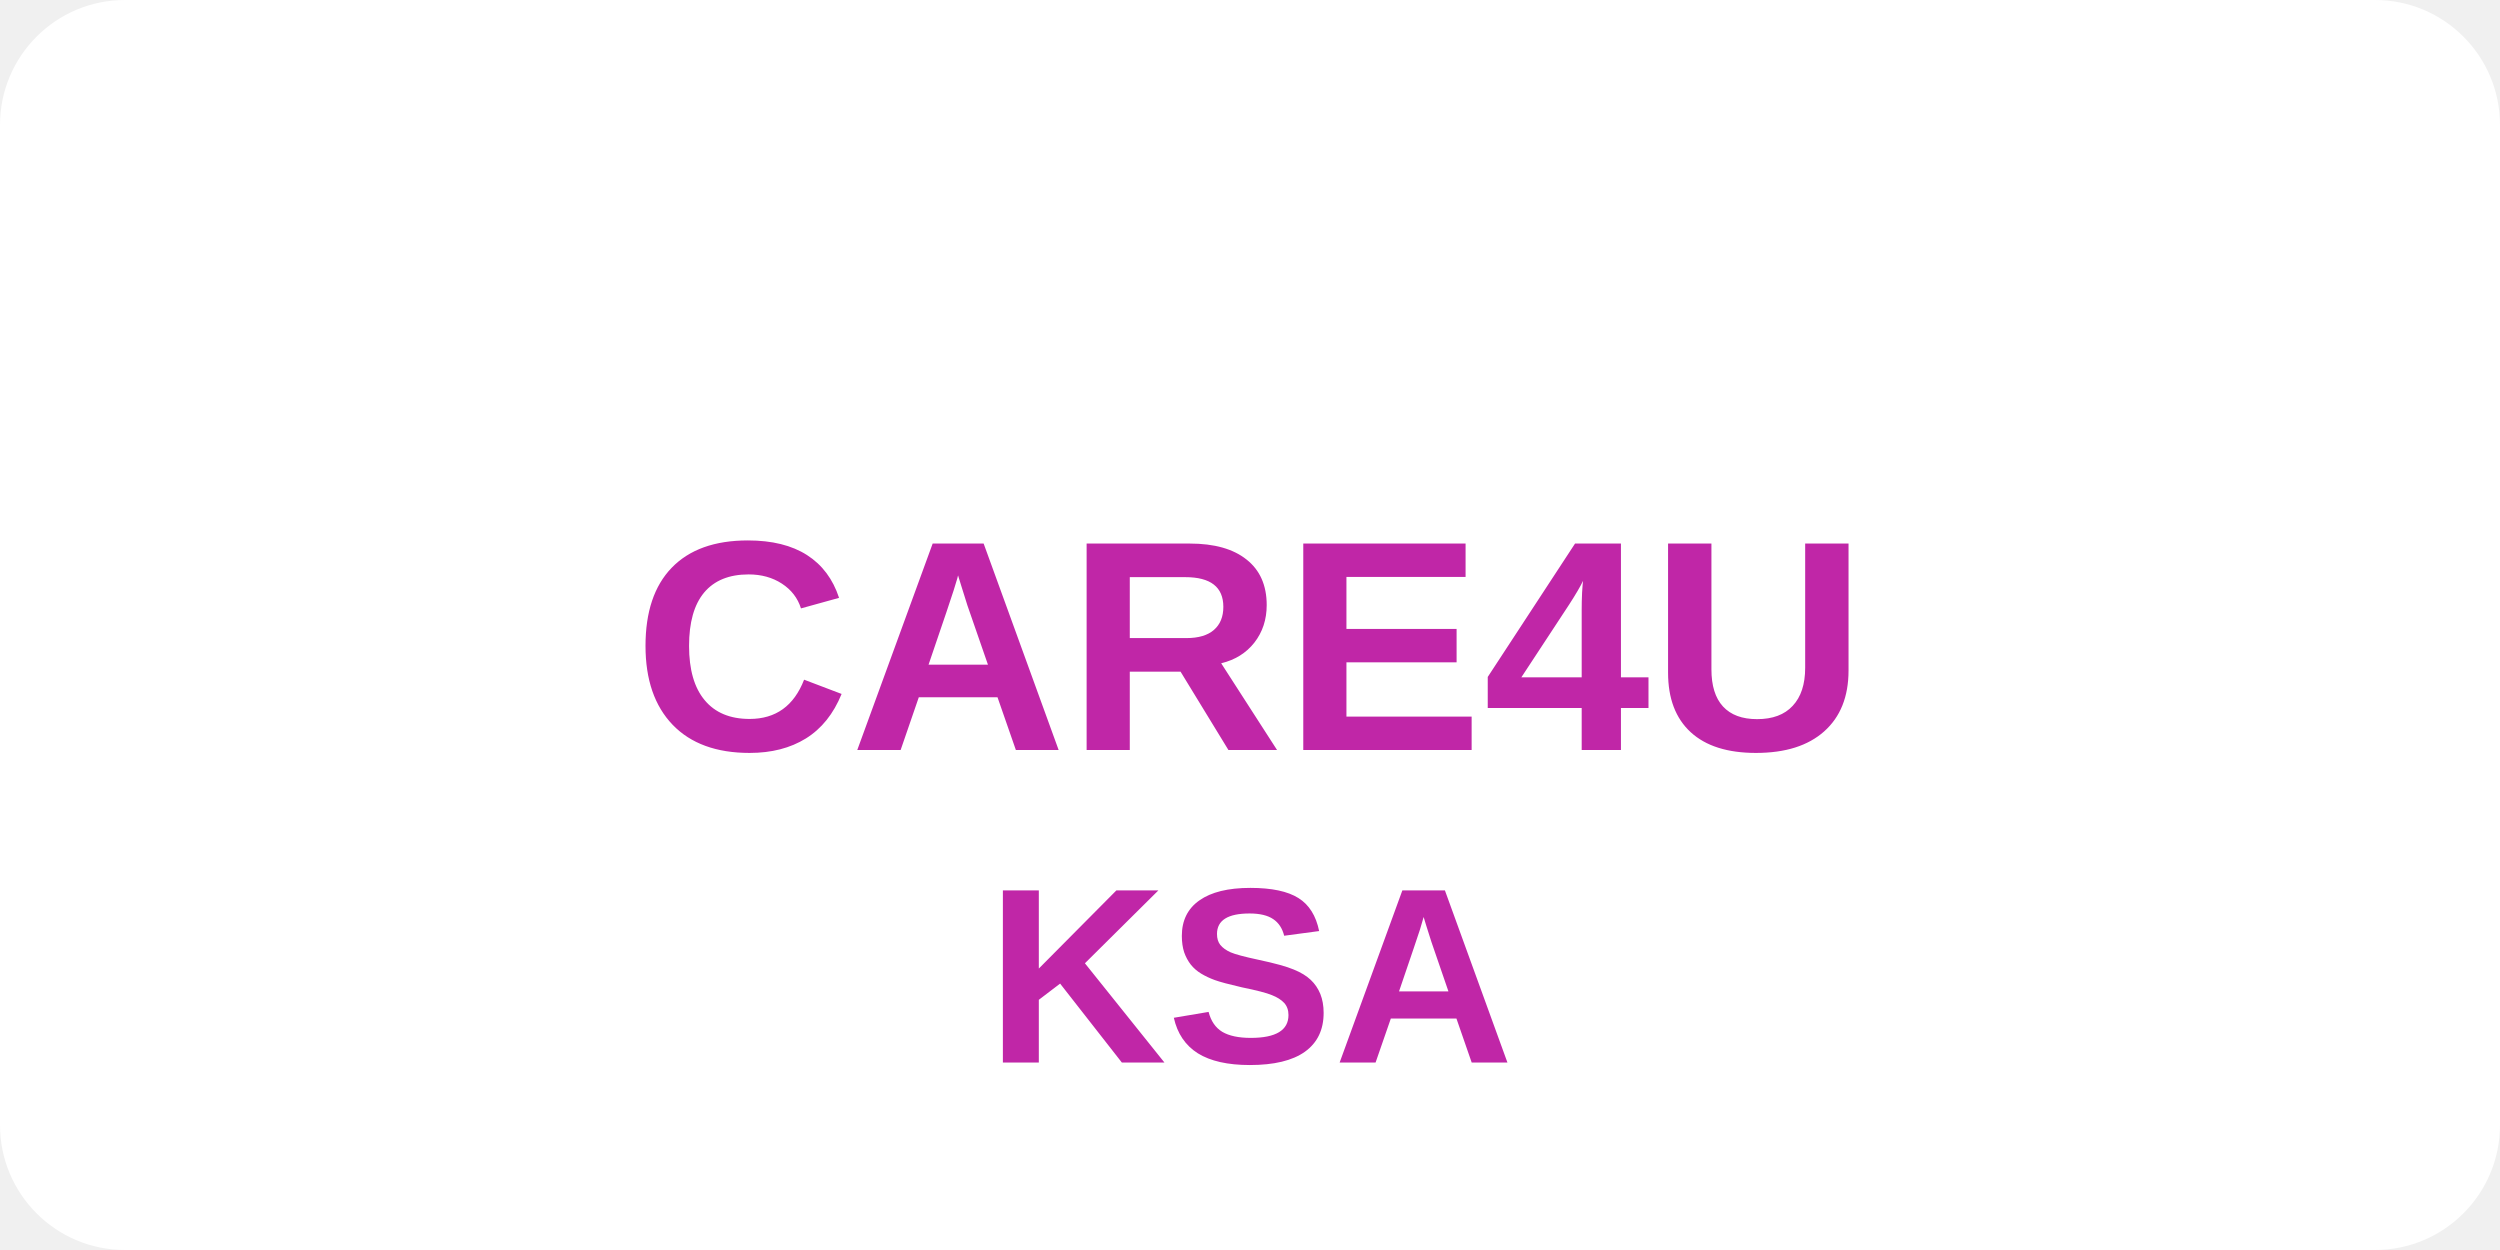
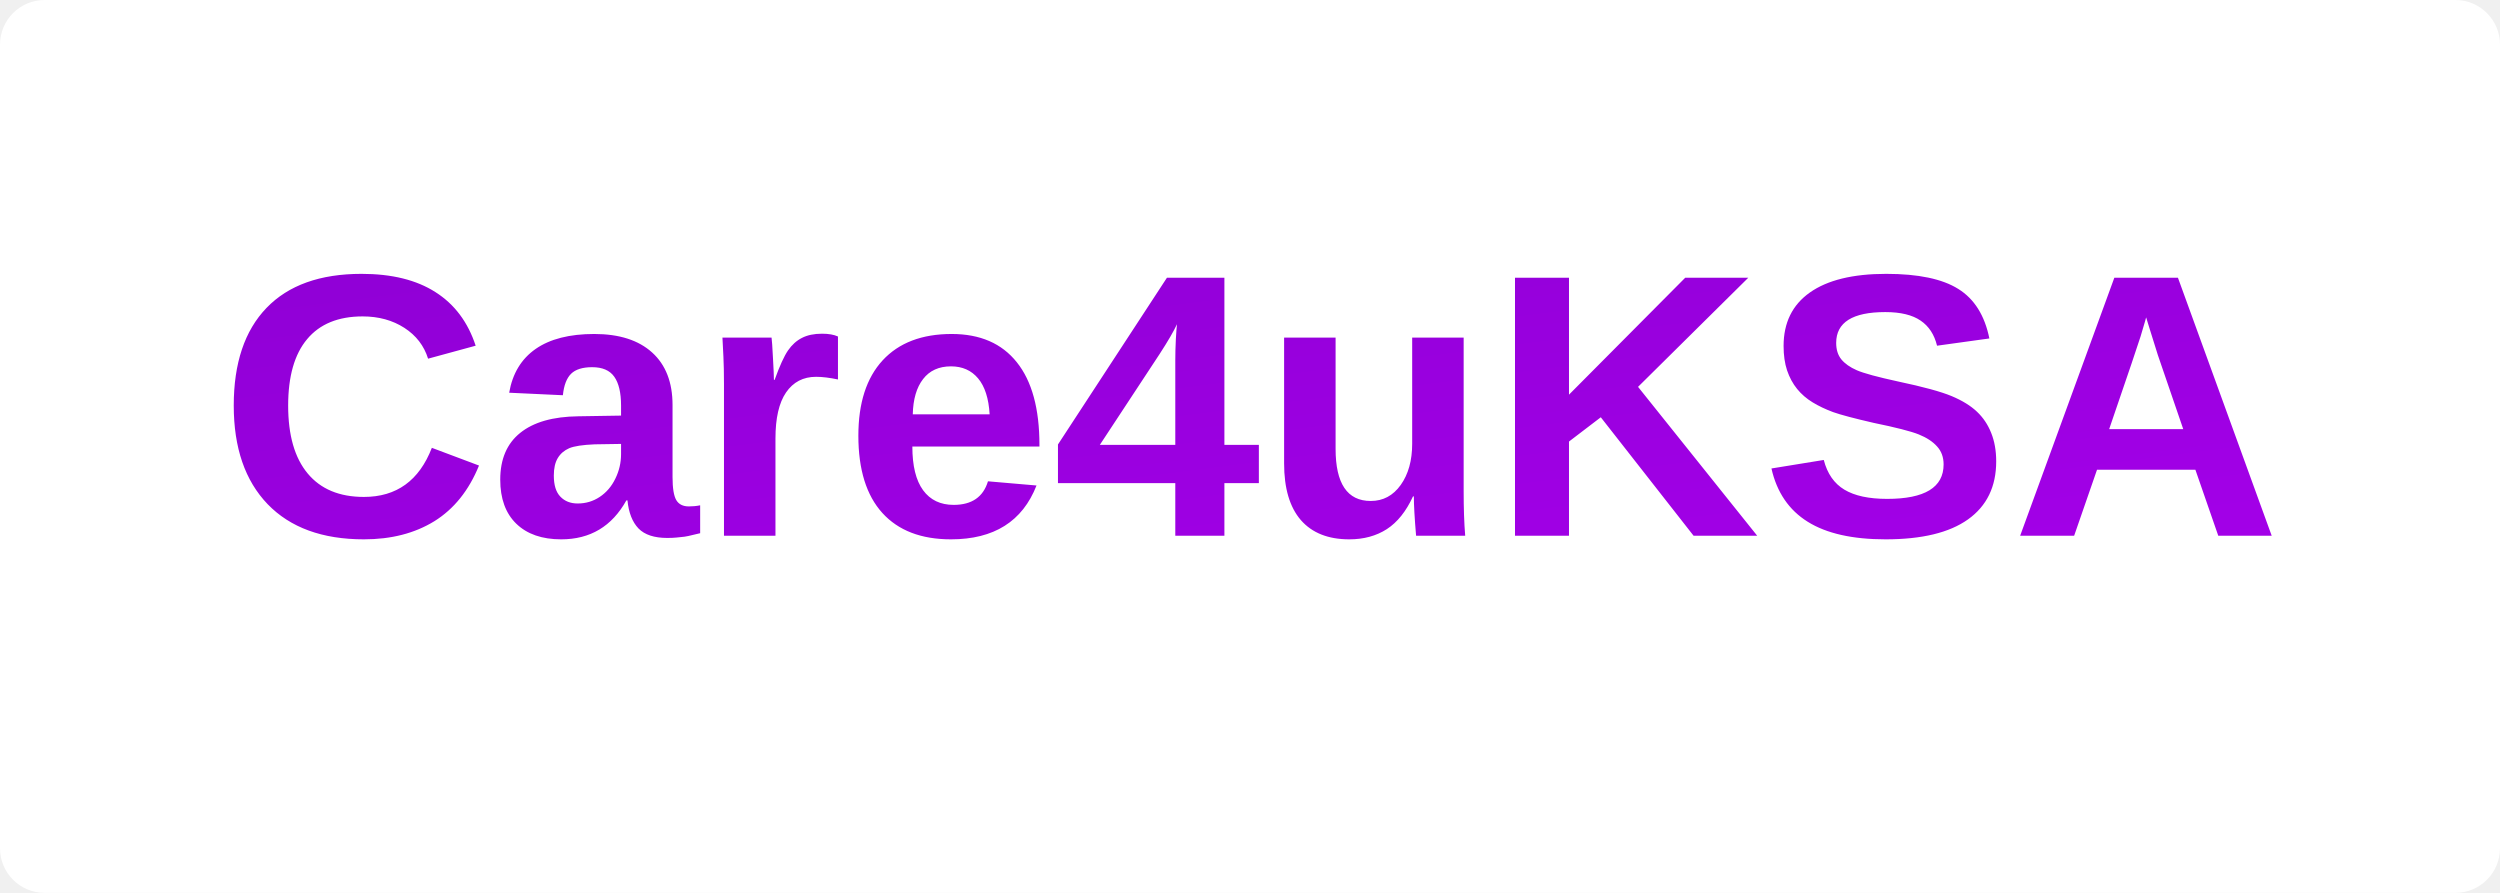
- <svg xmlns="http://www.w3.org/2000/svg" width="200" height="100" viewBox="0 0 200 100">
-   <rect width="200" height="100" fill="#ffffff" rx="10" ry="10" />
-   <text x="100" y="60" font-family="Arial" font-size="24" font-weight="bold" text-anchor="middle" fill="#c026a7">CARE4U</text>
-   <text x="100" y="85" font-family="Arial" font-size="20" font-weight="bold" text-anchor="middle" fill="#c026a7">KSA</text>
+ <svg xmlns="http://www.w3.org/2000/svg" width="280" height="100" viewBox="0 0 280 100">
+   <defs>
+     <linearGradient id="purpleGrad" x1="0%" y1="0%" x2="100%" y2="100%">
+       <stop offset="0%" style="stop-color:#9000d6;stop-opacity:1" />
+       <stop offset="100%" style="stop-color:#a300e8;stop-opacity:1" />
+     </linearGradient>
+   </defs>
+   <rect width="280" height="100" fill="#ffffff" rx="5" ry="5" />
+   <text x="140" y="60" font-family="Arial" font-size="42" font-weight="bold" text-anchor="middle" fill="url(#purpleGrad)">Care4uKSA</text>
</svg>
